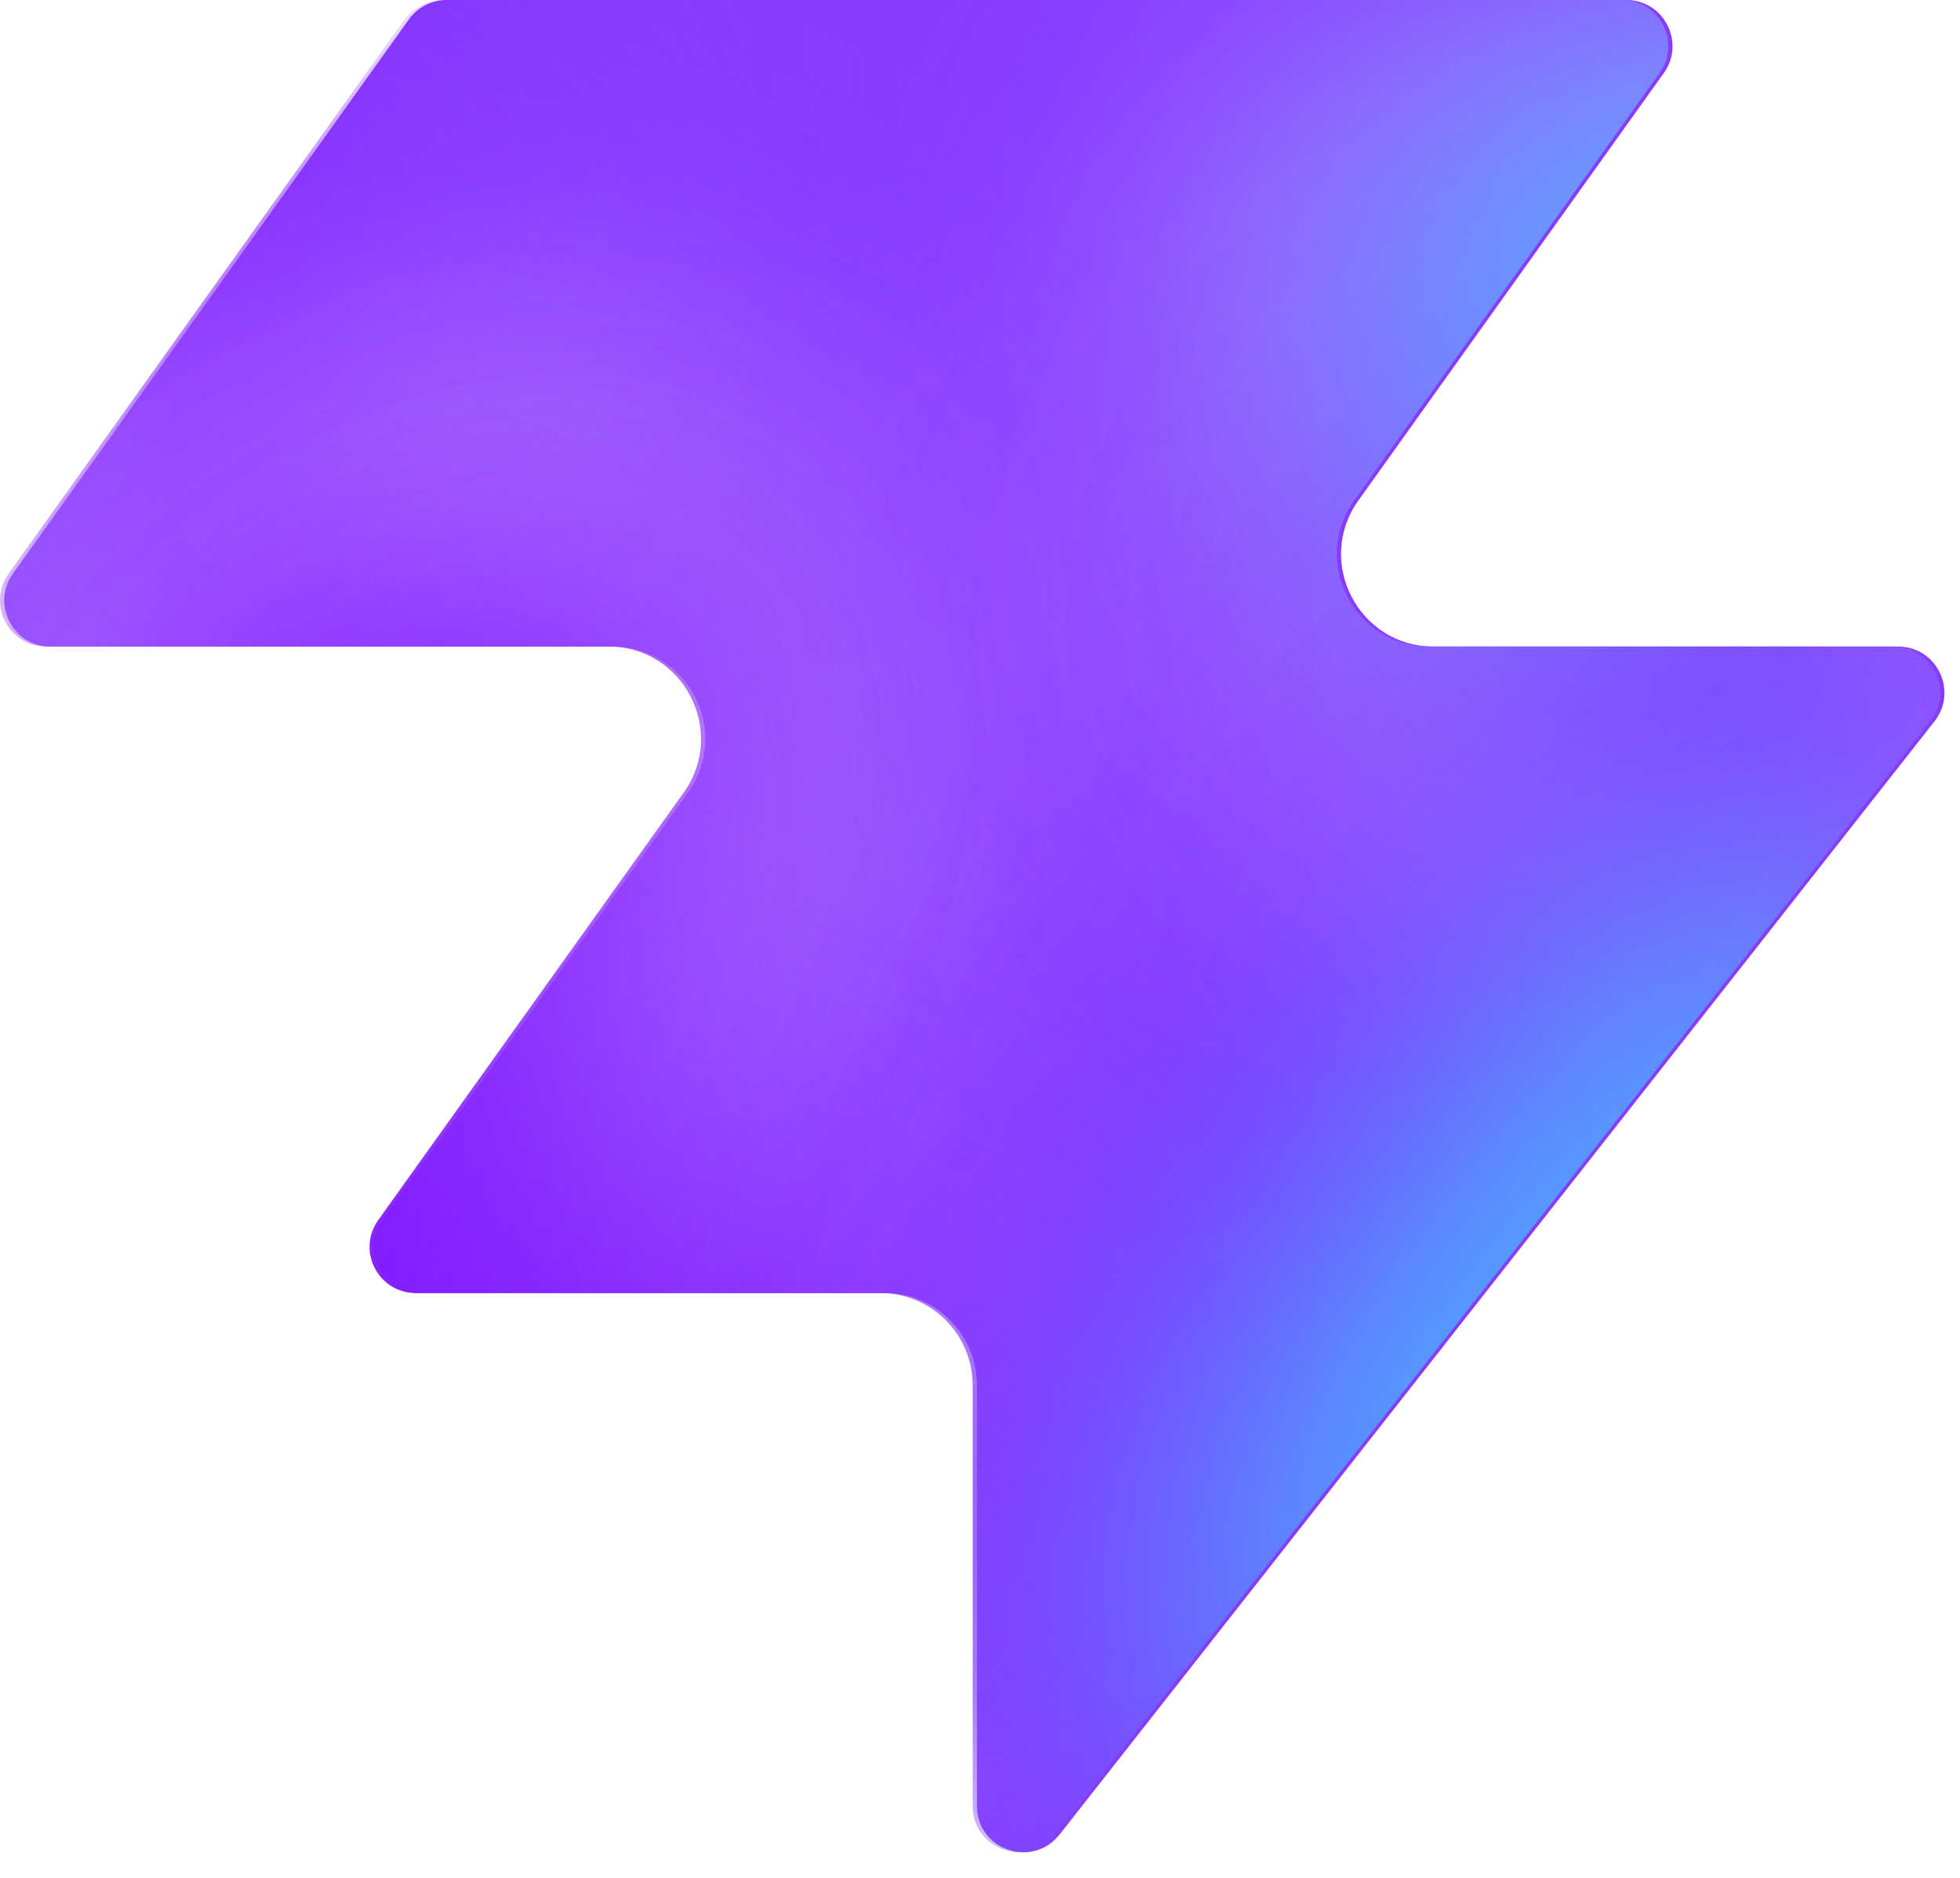
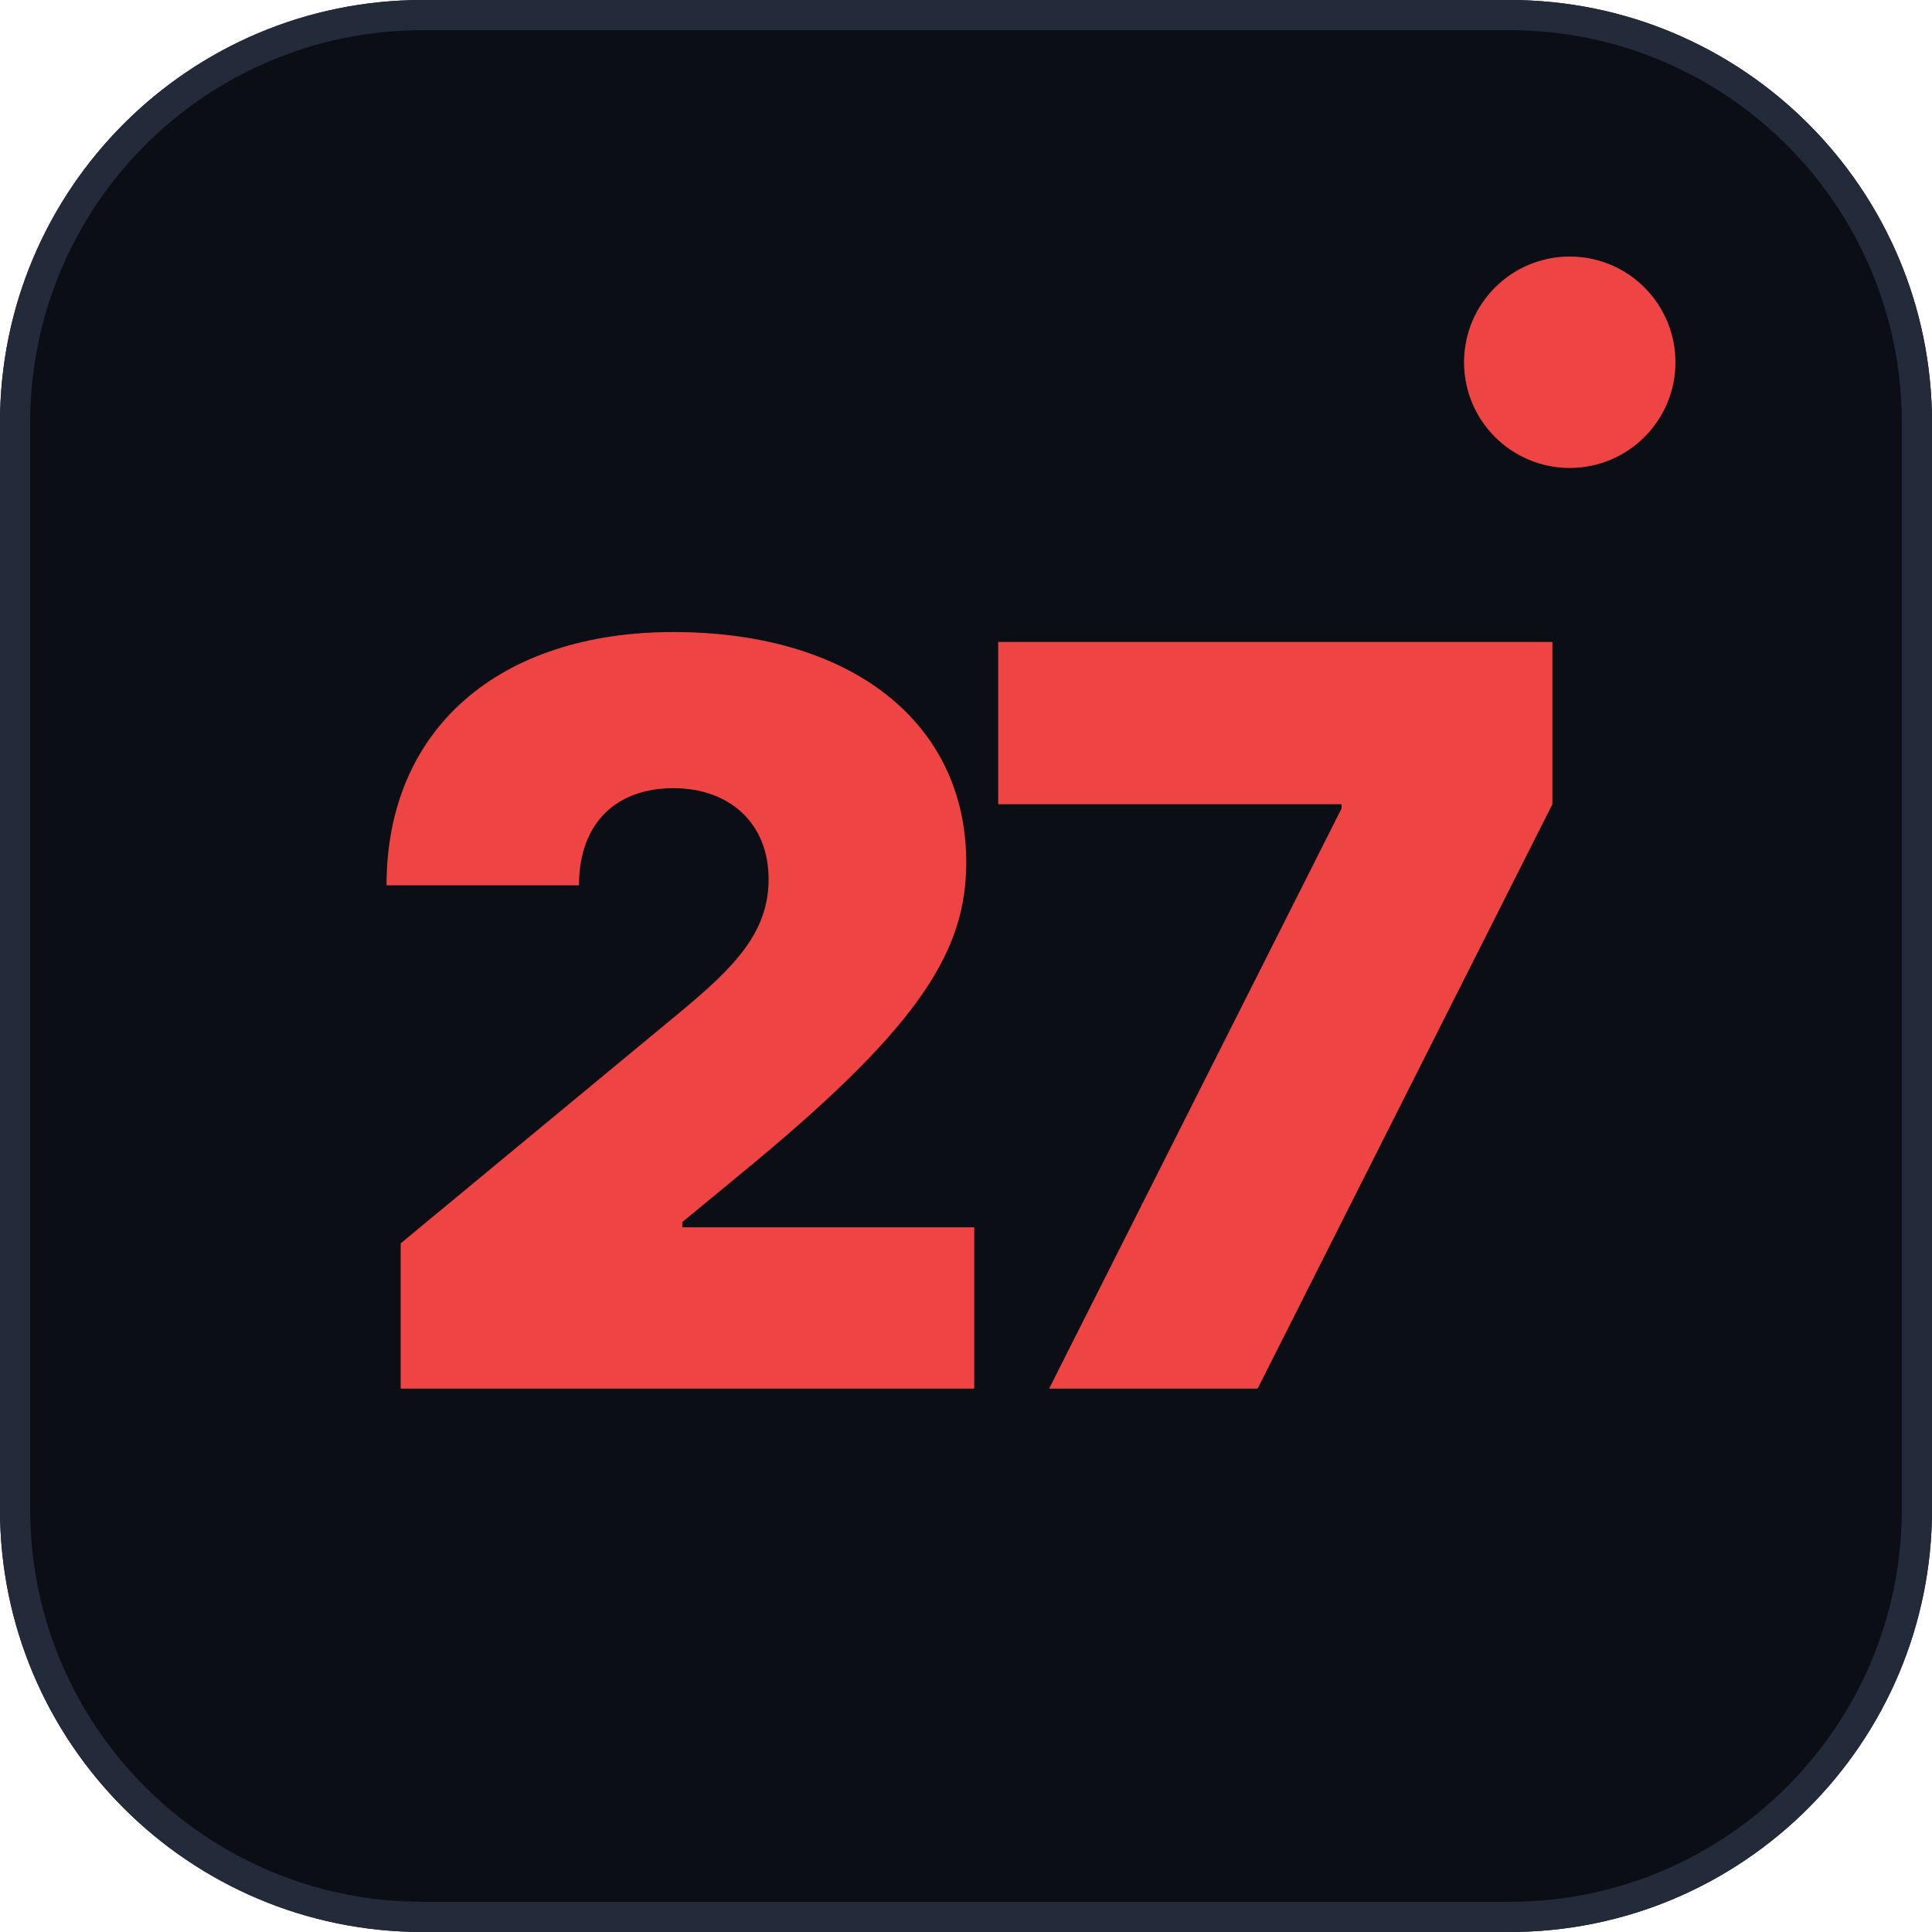
- <svg xmlns="http://www.w3.org/2000/svg" width="48" height="46" fill="none" viewBox="0 0 48 46">
-   <path fill="#863bff" d="M25.946 44.938c-.664.845-2.021.375-2.021-.698V33.937a2.26 2.26 0 0 0-2.262-2.262H10.287c-.92 0-1.456-1.04-.92-1.788l7.48-10.471c1.07-1.497 0-3.578-1.842-3.578H1.237c-.92 0-1.456-1.04-.92-1.788L10.013.474c.214-.297.556-.474.92-.474h28.894c.92 0 1.456 1.04.92 1.788l-7.48 10.471c-1.07 1.498 0 3.579 1.842 3.579h11.377c.943 0 1.473 1.088.89 1.83L25.947 44.94z" style="fill:#863bff;fill:color(display-p3 .525 .23 1);fill-opacity:1" />
-   <mask id="a" width="48" height="46" x="0" y="0" maskUnits="userSpaceOnUse" style="mask-type:alpha">
-     <path fill="#000" d="M25.842 44.938c-.664.844-2.021.375-2.021-.698V33.937a2.26 2.26 0 0 0-2.262-2.262H10.183c-.92 0-1.456-1.04-.92-1.788l7.48-10.471c1.07-1.498 0-3.579-1.842-3.579H1.133c-.92 0-1.456-1.04-.92-1.787L9.91.473c.214-.297.556-.474.92-.474h28.894c.92 0 1.456 1.04.92 1.788l-7.48 10.471c-1.07 1.498 0 3.578 1.842 3.578h11.377c.943 0 1.473 1.088.89 1.832L25.843 44.94z" style="fill:#000;fill-opacity:1" />
-   </mask>
-   <g mask="url(#a)">
-     <g filter="url(#b)">
-       <ellipse cx="5.508" cy="14.704" fill="#ede6ff" rx="5.508" ry="14.704" style="fill:#ede6ff;fill:color(display-p3 .927 .903 1);fill-opacity:1" transform="matrix(.00324 1 1 -.00324 -4.47 31.516)" />
-     </g>
-     <g filter="url(#c)">
-       <ellipse cx="10.399" cy="29.851" fill="#ede6ff" rx="10.399" ry="29.851" style="fill:#ede6ff;fill:color(display-p3 .927 .903 1);fill-opacity:1" transform="matrix(.00324 1 1 -.00324 -39.328 7.883)" />
-     </g>
-     <g filter="url(#d)">
-       <ellipse cx="5.508" cy="30.487" fill="#7e14ff" rx="5.508" ry="30.487" style="fill:#7e14ff;fill:color(display-p3 .492 .077 1);fill-opacity:1" transform="rotate(89.814 -25.913 -14.639)scale(1 -1)" />
-     </g>
-     <g filter="url(#e)">
-       <ellipse cx="5.508" cy="30.599" fill="#7e14ff" rx="5.508" ry="30.599" style="fill:#7e14ff;fill:color(display-p3 .492 .077 1);fill-opacity:1" transform="rotate(89.814 -32.644 -3.334)scale(1 -1)" />
-     </g>
-     <g filter="url(#f)">
-       <ellipse cx="5.508" cy="30.599" fill="#7e14ff" rx="5.508" ry="30.599" style="fill:#7e14ff;fill:color(display-p3 .492 .077 1);fill-opacity:1" transform="matrix(.00324 1 1 -.00324 -34.34 30.47)" />
-     </g>
-     <g filter="url(#g)">
-       <ellipse cx="14.072" cy="22.078" fill="#ede6ff" rx="14.072" ry="22.078" style="fill:#ede6ff;fill:color(display-p3 .927 .903 1);fill-opacity:1" transform="rotate(93.35 24.506 48.493)scale(-1 1)" />
-     </g>
-     <g filter="url(#h)">
-       <ellipse cx="3.47" cy="21.501" fill="#7e14ff" rx="3.47" ry="21.501" style="fill:#7e14ff;fill:color(display-p3 .492 .077 1);fill-opacity:1" transform="rotate(89.009 28.708 47.59)scale(-1 1)" />
-     </g>
-     <g filter="url(#i)">
-       <ellipse cx="3.47" cy="21.501" fill="#7e14ff" rx="3.47" ry="21.501" style="fill:#7e14ff;fill:color(display-p3 .492 .077 1);fill-opacity:1" transform="rotate(89.009 28.708 47.59)scale(-1 1)" />
-     </g>
-     <g filter="url(#j)">
-       <ellipse cx=".387" cy="8.972" fill="#7e14ff" rx="4.407" ry="29.108" style="fill:#7e14ff;fill:color(display-p3 .492 .077 1);fill-opacity:1" transform="rotate(39.51 .387 8.972)" />
-     </g>
-     <g filter="url(#k)">
-       <ellipse cx="47.523" cy="-6.092" fill="#7e14ff" rx="4.407" ry="29.108" style="fill:#7e14ff;fill:color(display-p3 .492 .077 1);fill-opacity:1" transform="rotate(37.892 47.523 -6.092)" />
-     </g>
-     <g filter="url(#l)">
-       <ellipse cx="41.412" cy="6.333" fill="#47bfff" rx="5.971" ry="9.665" style="fill:#47bfff;fill:color(display-p3 .28 .748 1);fill-opacity:1" transform="rotate(37.892 41.412 6.333)" />
-     </g>
-     <g filter="url(#m)">
-       <ellipse cx="-1.879" cy="38.332" fill="#7e14ff" rx="4.407" ry="29.108" style="fill:#7e14ff;fill:color(display-p3 .492 .077 1);fill-opacity:1" transform="rotate(37.892 -1.88 38.332)" />
-     </g>
-     <g filter="url(#n)">
-       <ellipse cx="-1.879" cy="38.332" fill="#7e14ff" rx="4.407" ry="29.108" style="fill:#7e14ff;fill:color(display-p3 .492 .077 1);fill-opacity:1" transform="rotate(37.892 -1.88 38.332)" />
-     </g>
-     <g filter="url(#o)">
-       <ellipse cx="35.651" cy="29.907" fill="#7e14ff" rx="4.407" ry="29.108" style="fill:#7e14ff;fill:color(display-p3 .492 .077 1);fill-opacity:1" transform="rotate(37.892 35.651 29.907)" />
-     </g>
-     <g filter="url(#p)">
-       <ellipse cx="38.418" cy="32.4" fill="#47bfff" rx="5.971" ry="15.297" style="fill:#47bfff;fill:color(display-p3 .28 .748 1);fill-opacity:1" transform="rotate(37.892 38.418 32.4)" />
-     </g>
-   </g>
-   <defs>
-     <filter id="b" width="60.045" height="41.654" x="-19.77" y="16.149" color-interpolation-filters="sRGB" filterUnits="userSpaceOnUse">
-       <feFlood flood-opacity="0" result="BackgroundImageFix" />
-       <feBlend in="SourceGraphic" in2="BackgroundImageFix" result="shape" />
-       <feGaussianBlur result="effect1_foregroundBlur_2002_17158" stdDeviation="7.659" />
-     </filter>
-     <filter id="c" width="90.34" height="51.437" x="-54.613" y="-7.533" color-interpolation-filters="sRGB" filterUnits="userSpaceOnUse">
-       <feFlood flood-opacity="0" result="BackgroundImageFix" />
-       <feBlend in="SourceGraphic" in2="BackgroundImageFix" result="shape" />
-       <feGaussianBlur result="effect1_foregroundBlur_2002_17158" stdDeviation="7.659" />
-     </filter>
-     <filter id="d" width="79.355" height="29.4" x="-49.64" y="2.03" color-interpolation-filters="sRGB" filterUnits="userSpaceOnUse">
-       <feFlood flood-opacity="0" result="BackgroundImageFix" />
-       <feBlend in="SourceGraphic" in2="BackgroundImageFix" result="shape" />
-       <feGaussianBlur result="effect1_foregroundBlur_2002_17158" stdDeviation="4.596" />
-     </filter>
-     <filter id="e" width="79.579" height="29.4" x="-45.045" y="20.029" color-interpolation-filters="sRGB" filterUnits="userSpaceOnUse">
-       <feFlood flood-opacity="0" result="BackgroundImageFix" />
-       <feBlend in="SourceGraphic" in2="BackgroundImageFix" result="shape" />
-       <feGaussianBlur result="effect1_foregroundBlur_2002_17158" stdDeviation="4.596" />
-     </filter>
-     <filter id="f" width="79.579" height="29.4" x="-43.513" y="21.178" color-interpolation-filters="sRGB" filterUnits="userSpaceOnUse">
-       <feFlood flood-opacity="0" result="BackgroundImageFix" />
-       <feBlend in="SourceGraphic" in2="BackgroundImageFix" result="shape" />
-       <feGaussianBlur result="effect1_foregroundBlur_2002_17158" stdDeviation="4.596" />
-     </filter>
-     <filter id="g" width="74.749" height="58.852" x="15.756" y="-17.901" color-interpolation-filters="sRGB" filterUnits="userSpaceOnUse">
-       <feFlood flood-opacity="0" result="BackgroundImageFix" />
-       <feBlend in="SourceGraphic" in2="BackgroundImageFix" result="shape" />
-       <feGaussianBlur result="effect1_foregroundBlur_2002_17158" stdDeviation="7.659" />
-     </filter>
-     <filter id="h" width="61.377" height="25.362" x="23.548" y="2.284" color-interpolation-filters="sRGB" filterUnits="userSpaceOnUse">
-       <feFlood flood-opacity="0" result="BackgroundImageFix" />
-       <feBlend in="SourceGraphic" in2="BackgroundImageFix" result="shape" />
-       <feGaussianBlur result="effect1_foregroundBlur_2002_17158" stdDeviation="4.596" />
-     </filter>
-     <filter id="i" width="61.377" height="25.362" x="23.548" y="2.284" color-interpolation-filters="sRGB" filterUnits="userSpaceOnUse">
-       <feFlood flood-opacity="0" result="BackgroundImageFix" />
-       <feBlend in="SourceGraphic" in2="BackgroundImageFix" result="shape" />
-       <feGaussianBlur result="effect1_foregroundBlur_2002_17158" stdDeviation="4.596" />
-     </filter>
-     <filter id="j" width="56.045" height="63.649" x="-27.636" y="-22.853" color-interpolation-filters="sRGB" filterUnits="userSpaceOnUse">
-       <feFlood flood-opacity="0" result="BackgroundImageFix" />
-       <feBlend in="SourceGraphic" in2="BackgroundImageFix" result="shape" />
-       <feGaussianBlur result="effect1_foregroundBlur_2002_17158" stdDeviation="4.596" />
-     </filter>
-     <filter id="k" width="54.814" height="64.646" x="20.116" y="-38.415" color-interpolation-filters="sRGB" filterUnits="userSpaceOnUse">
-       <feFlood flood-opacity="0" result="BackgroundImageFix" />
-       <feBlend in="SourceGraphic" in2="BackgroundImageFix" result="shape" />
-       <feGaussianBlur result="effect1_foregroundBlur_2002_17158" stdDeviation="4.596" />
-     </filter>
-     <filter id="l" width="33.541" height="35.313" x="24.641" y="-11.323" color-interpolation-filters="sRGB" filterUnits="userSpaceOnUse">
-       <feFlood flood-opacity="0" result="BackgroundImageFix" />
-       <feBlend in="SourceGraphic" in2="BackgroundImageFix" result="shape" />
-       <feGaussianBlur result="effect1_foregroundBlur_2002_17158" stdDeviation="4.596" />
-     </filter>
-     <filter id="m" width="54.814" height="64.646" x="-29.286" y="6.009" color-interpolation-filters="sRGB" filterUnits="userSpaceOnUse">
-       <feFlood flood-opacity="0" result="BackgroundImageFix" />
-       <feBlend in="SourceGraphic" in2="BackgroundImageFix" result="shape" />
-       <feGaussianBlur result="effect1_foregroundBlur_2002_17158" stdDeviation="4.596" />
-     </filter>
-     <filter id="n" width="54.814" height="64.646" x="-29.286" y="6.009" color-interpolation-filters="sRGB" filterUnits="userSpaceOnUse">
-       <feFlood flood-opacity="0" result="BackgroundImageFix" />
-       <feBlend in="SourceGraphic" in2="BackgroundImageFix" result="shape" />
-       <feGaussianBlur result="effect1_foregroundBlur_2002_17158" stdDeviation="4.596" />
-     </filter>
-     <filter id="o" width="54.814" height="64.646" x="8.244" y="-2.416" color-interpolation-filters="sRGB" filterUnits="userSpaceOnUse">
-       <feFlood flood-opacity="0" result="BackgroundImageFix" />
-       <feBlend in="SourceGraphic" in2="BackgroundImageFix" result="shape" />
-       <feGaussianBlur result="effect1_foregroundBlur_2002_17158" stdDeviation="4.596" />
-     </filter>
-     <filter id="p" width="39.409" height="43.623" x="18.713" y="10.588" color-interpolation-filters="sRGB" filterUnits="userSpaceOnUse">
-       <feFlood flood-opacity="0" result="BackgroundImageFix" />
-       <feBlend in="SourceGraphic" in2="BackgroundImageFix" result="shape" />
-       <feGaussianBlur result="effect1_foregroundBlur_2002_17158" stdDeviation="4.596" />
-     </filter>
-   </defs>
+ <svg xmlns="http://www.w3.org/2000/svg" viewBox="0 0 64 64">
+   <rect width="64" height="64" rx="14" fill="#0b0e14" />
+   <rect x="0.5" y="0.5" width="63" height="63" rx="13.5" fill="none" stroke="#232a3a" stroke-width="1" />
+   <circle cx="52" cy="12" r="3.5" fill="#ef4444" />
+   <circle cx="52" cy="12" r="3.5" fill="#ef4444" opacity="0.35">
+     <animate attributeName="r" values="3.5;7;3.5" dur="1.6s" repeatCount="indefinite" />
+     <animate attributeName="opacity" values="0.35;0;0.35" dur="1.6s" repeatCount="indefinite" />
+   </circle>
+   <text x="32" y="46" font-family="Inter, -apple-system, BlinkMacSystemFont, 'Segoe UI', system-ui, sans-serif" font-size="34" font-weight="900" text-anchor="middle" fill="#ef4444" letter-spacing="-1.5">27</text>
</svg>
